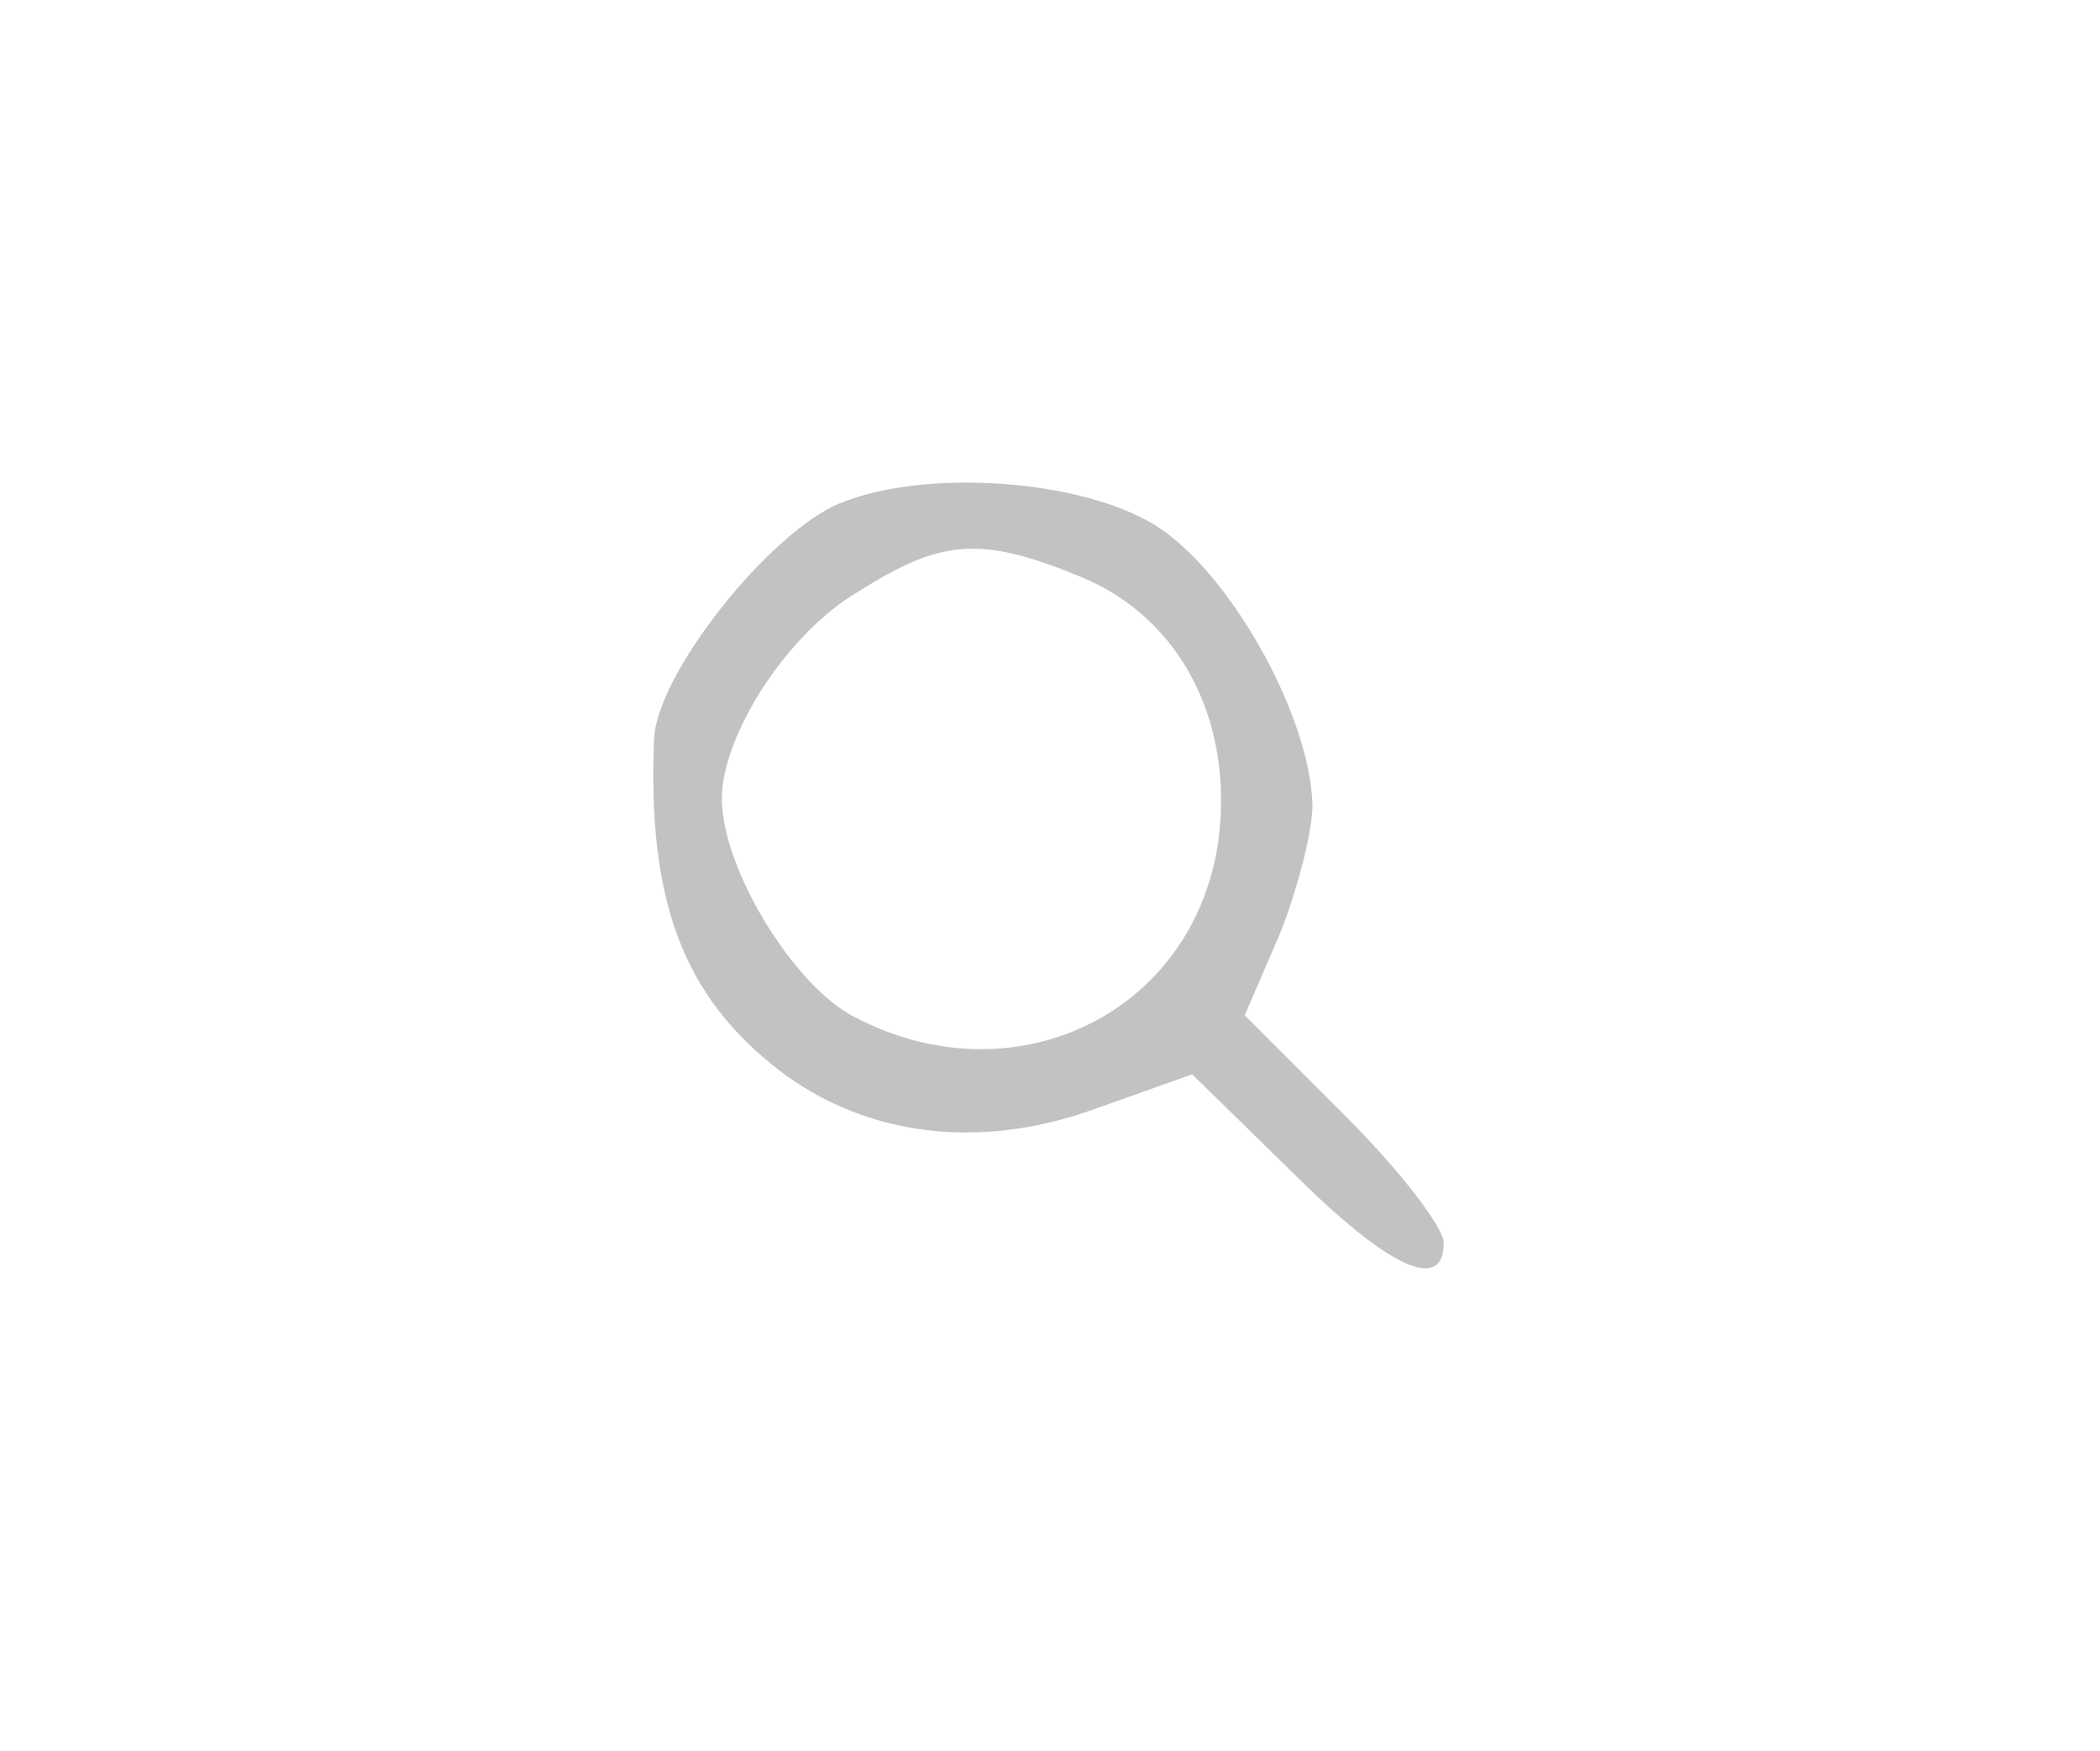
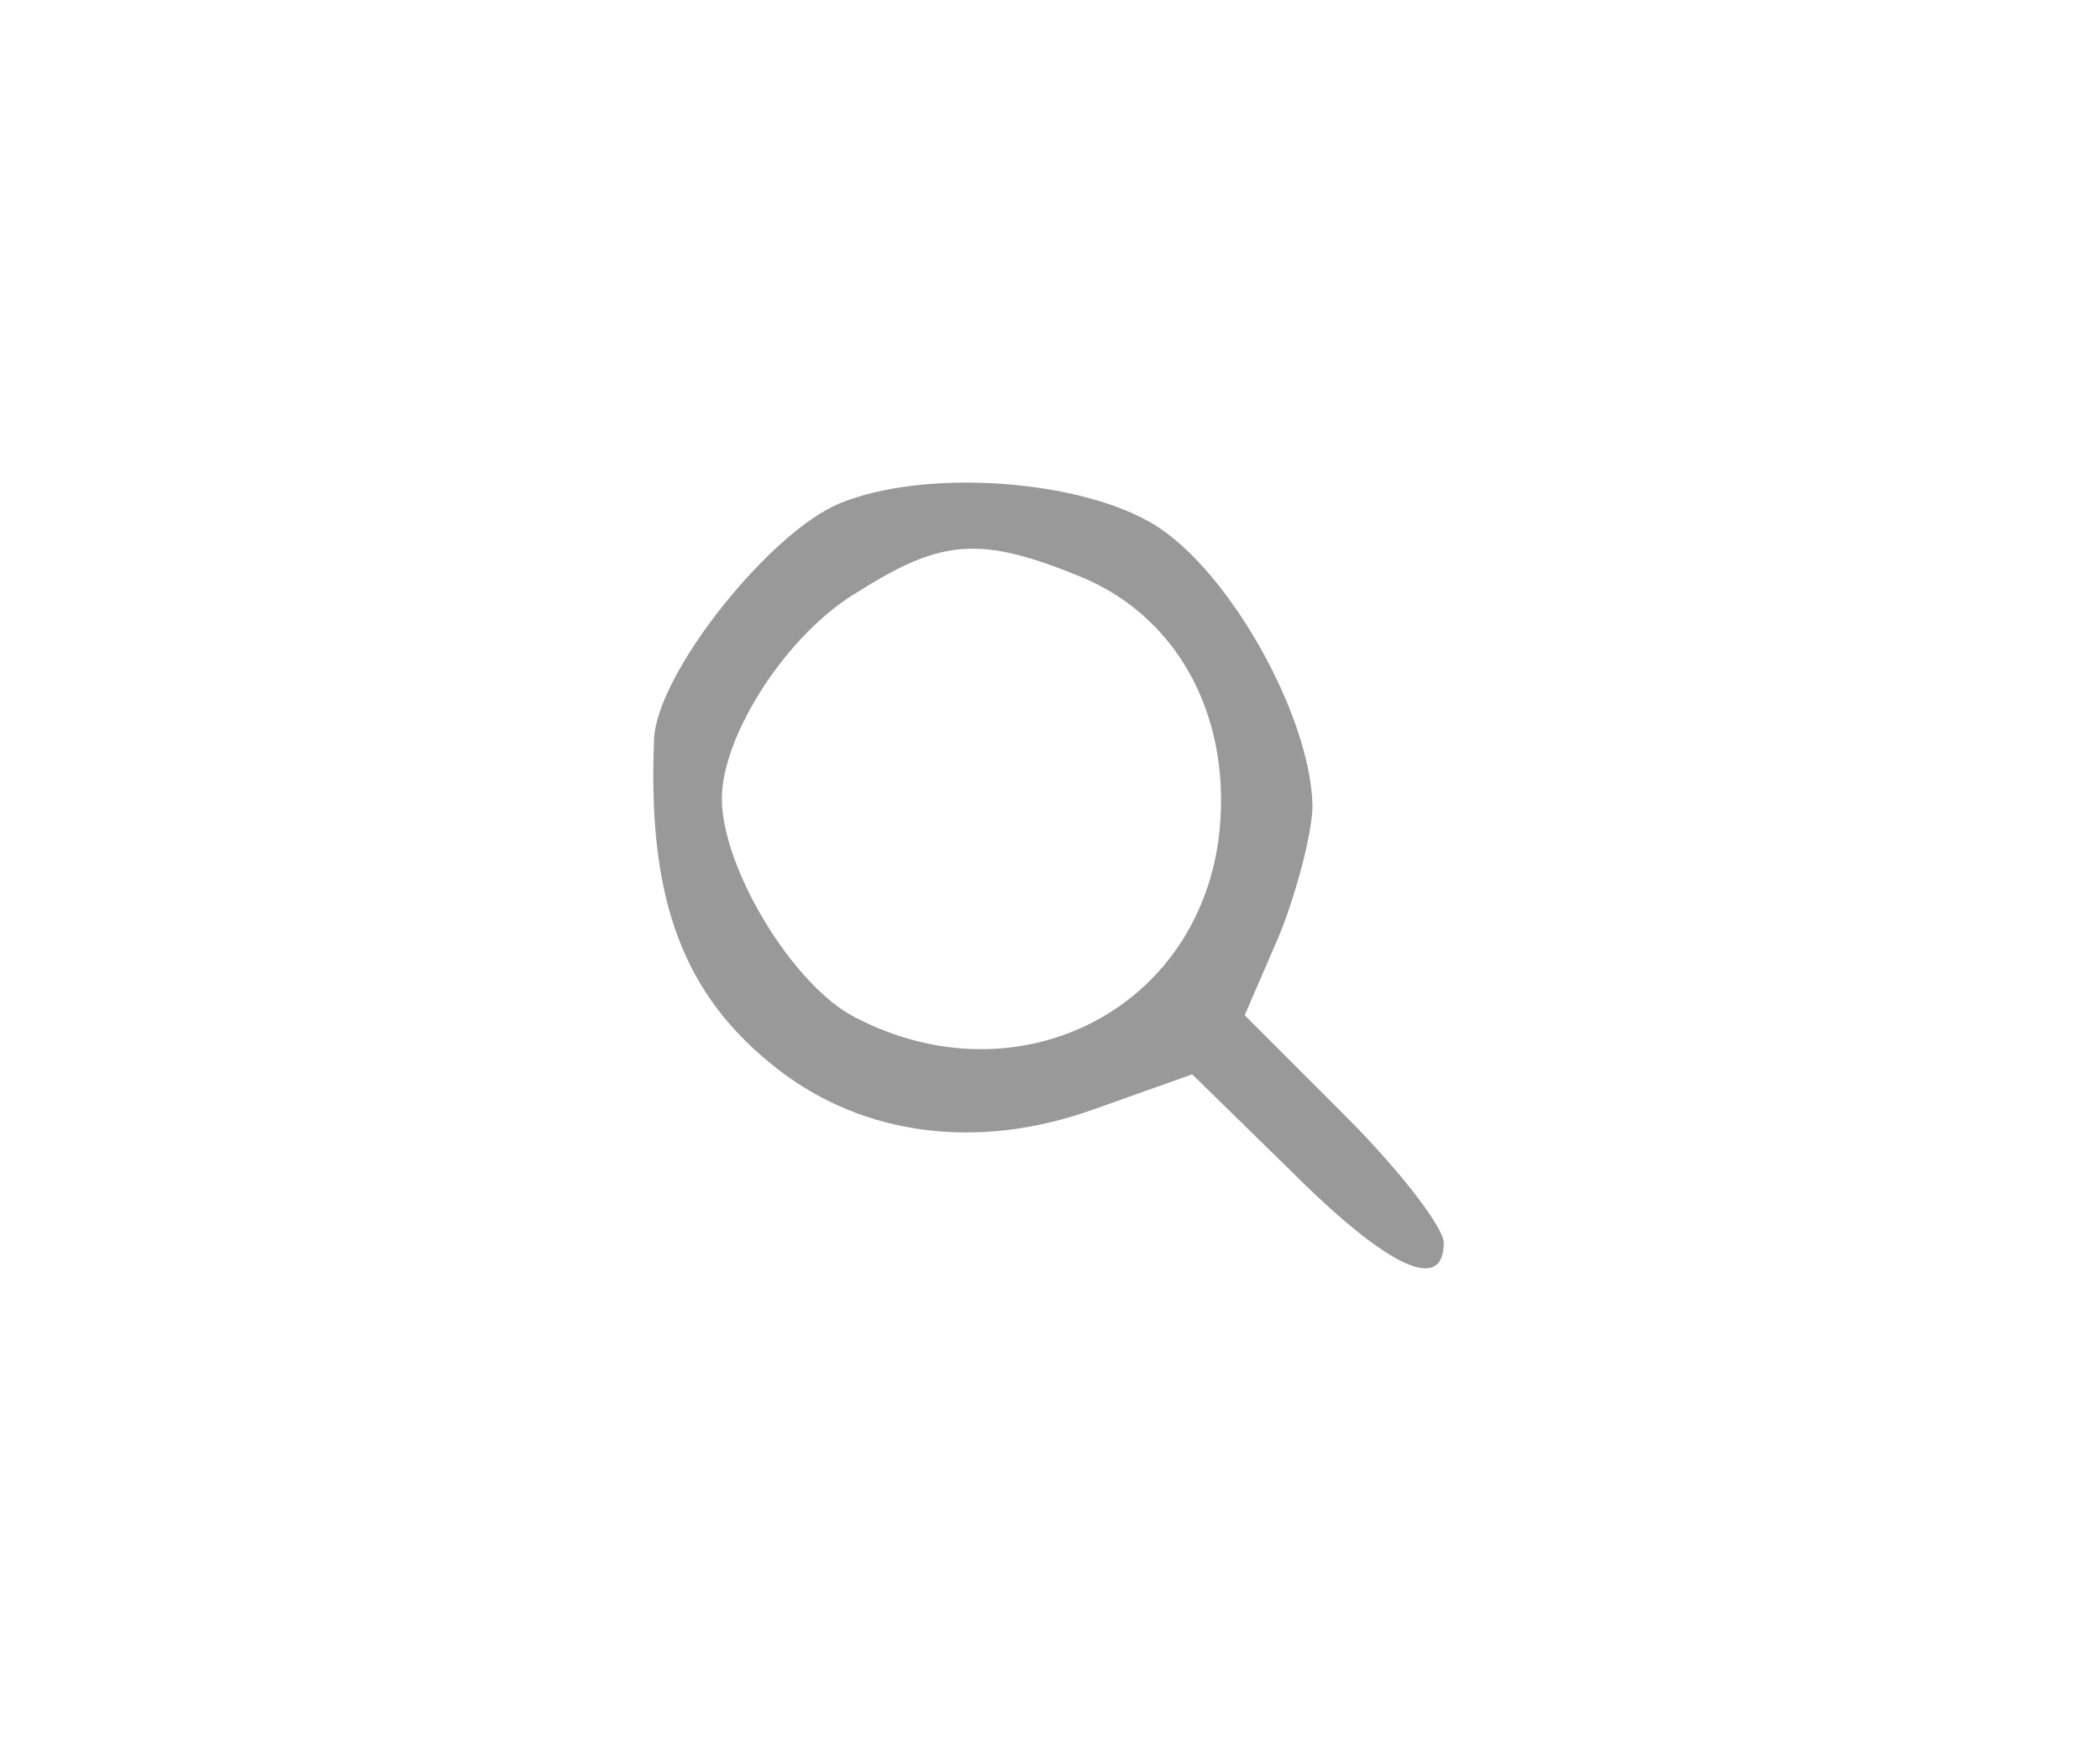
<svg xmlns="http://www.w3.org/2000/svg" version="1.0" width="96pt" height="80pt" viewBox="0 0 96 80" preserveAspectRatio="xMidYMid meet">
-   <g transform="translate(0,80) scale(0.1,-0.1)" fill="#C2C2C2" stroke="none">
+   <g transform="translate(0,80) scale(0.1,-0.1)" fill="#999999" stroke="none">
    <path d="M384 570 c-32 -13 -84 -78 -85 -108 -3 -73 13 -117 57 -151 39 -30 91 -37 144 -18 l45 16 45 -44 c45 -45 70 -56 70 -33 0 7 -20 33 -45 58 l-46 46 16 37 c8 20 15 47 15 59 -1 41 -38 107 -72 128 -34 21 -105 26 -144 10z m111 -34 c45 -19 69 -66 62 -120 -11 -79 -93 -119 -166 -81 -28 14 -61 68 -61 100 0 29 30 76 63 95 38 24 56 25 102 6z" />
  </g>
</svg>
